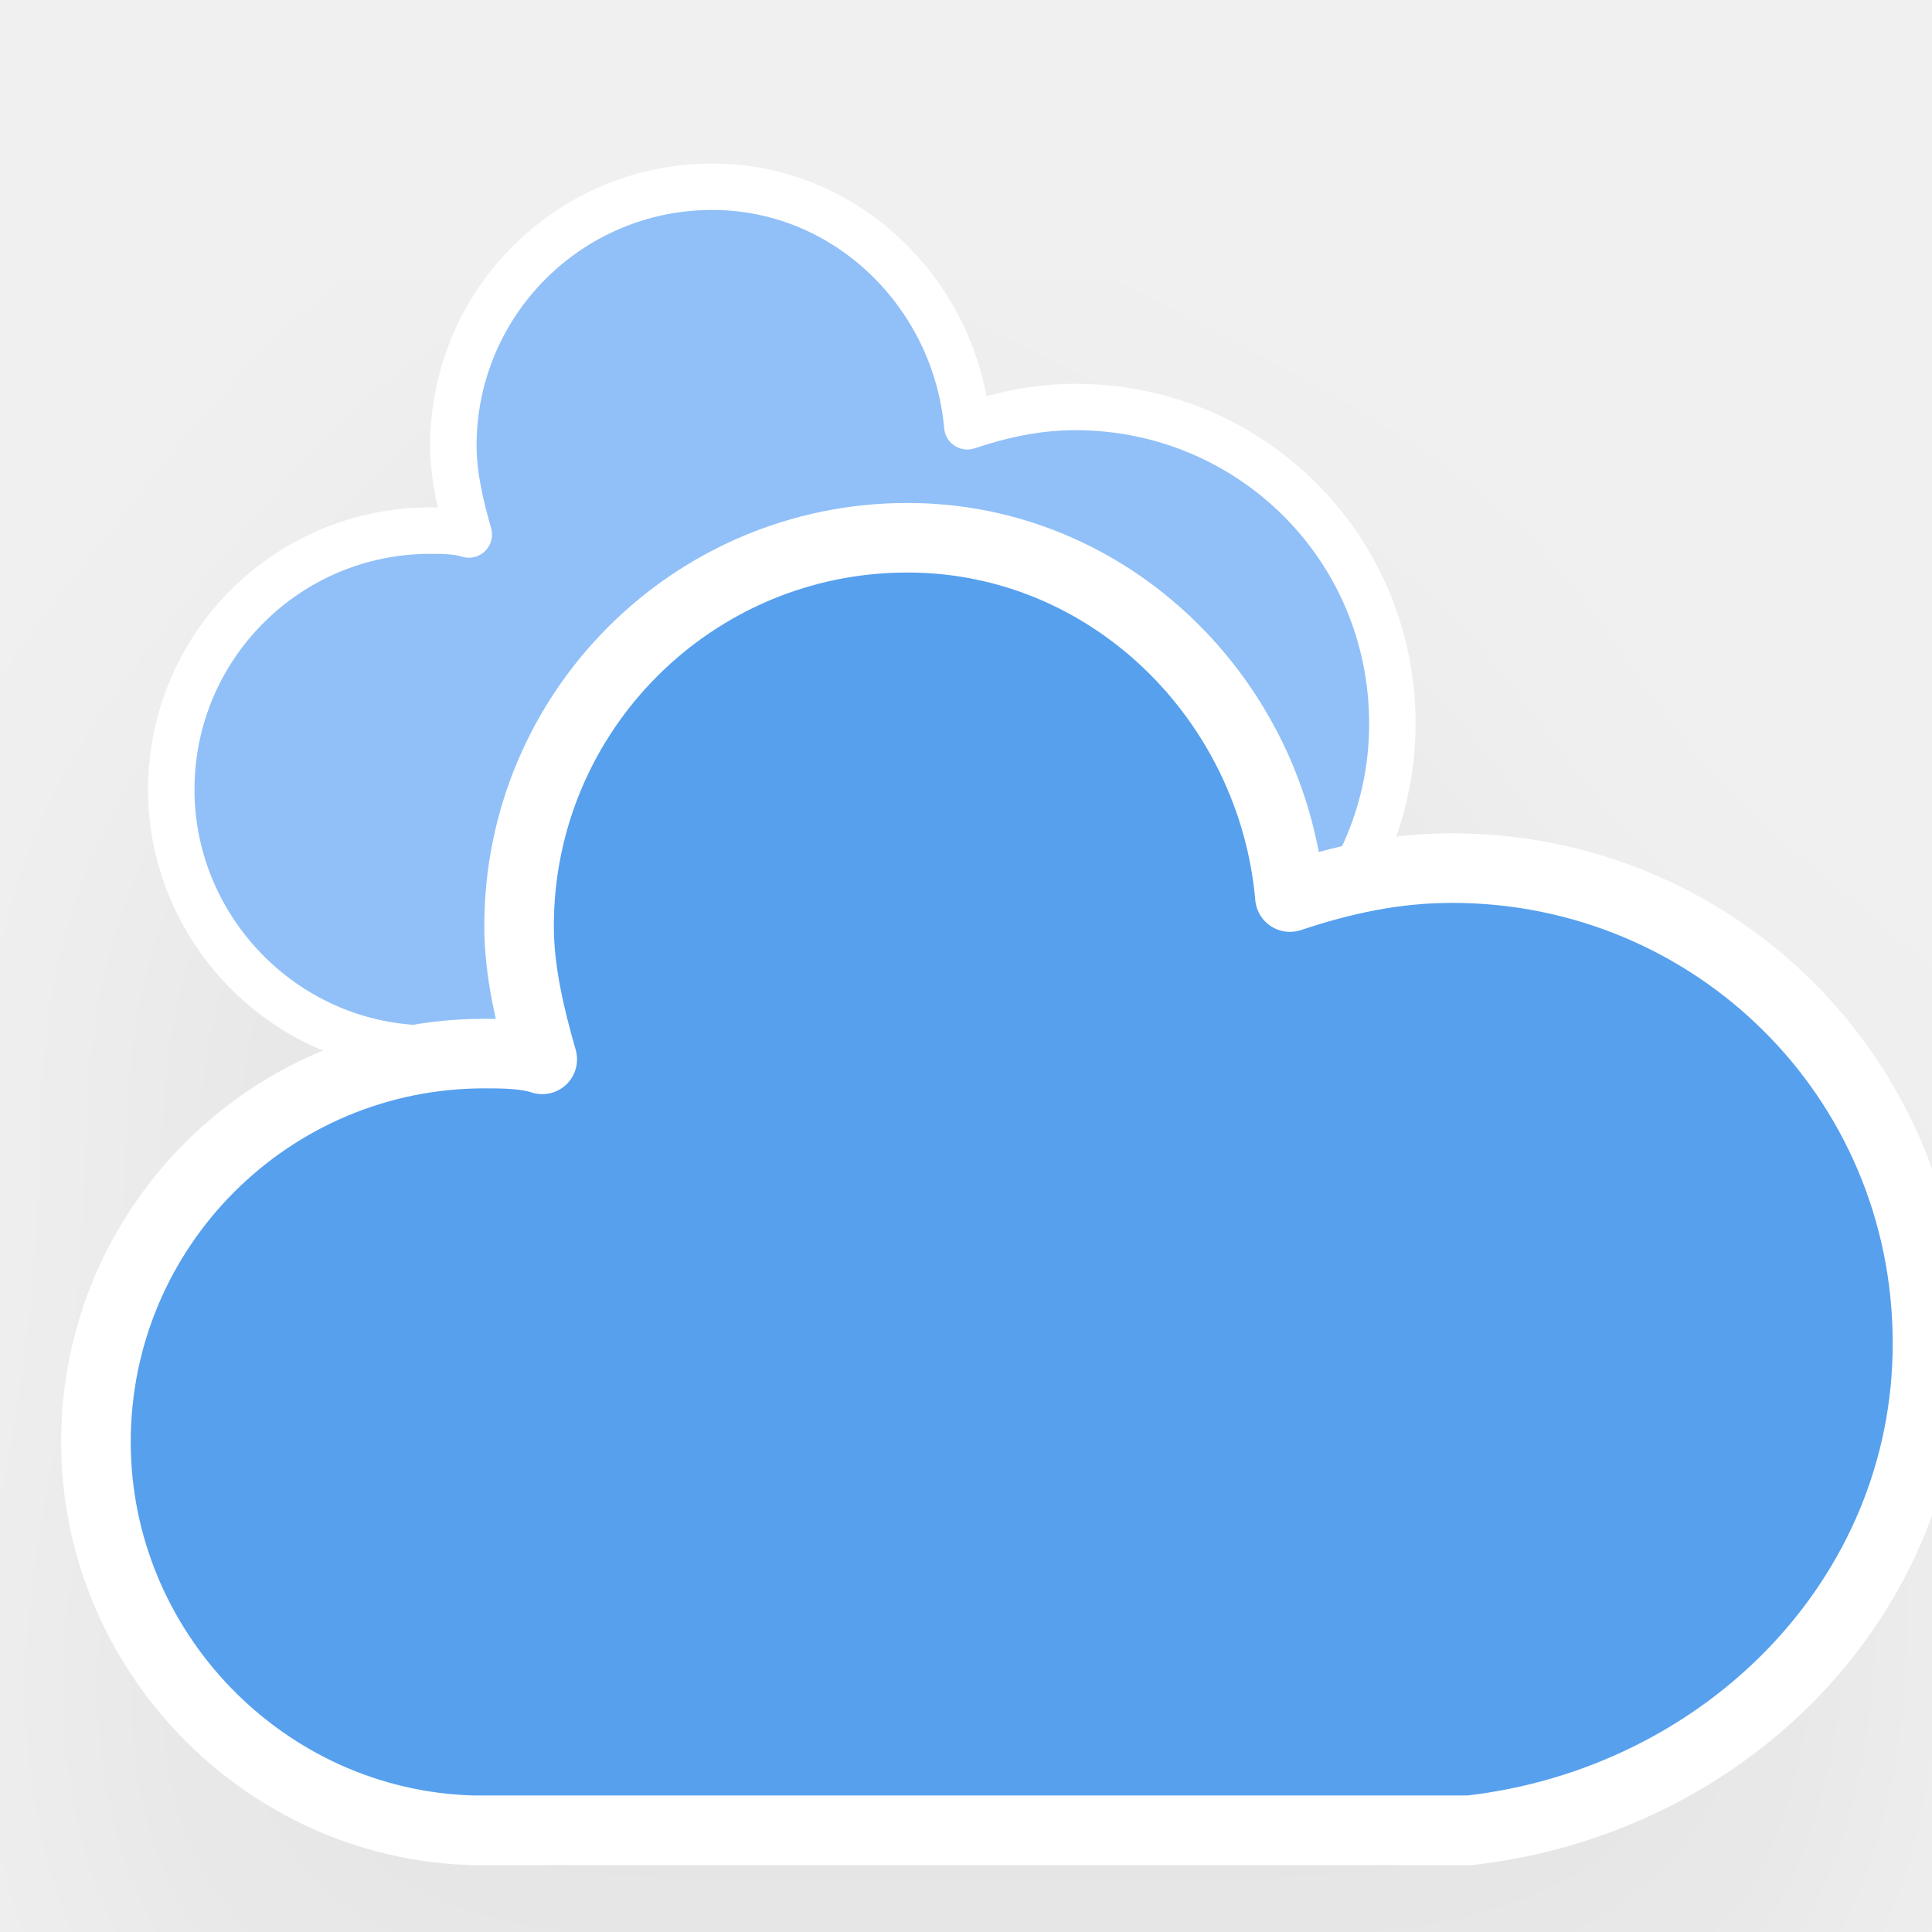
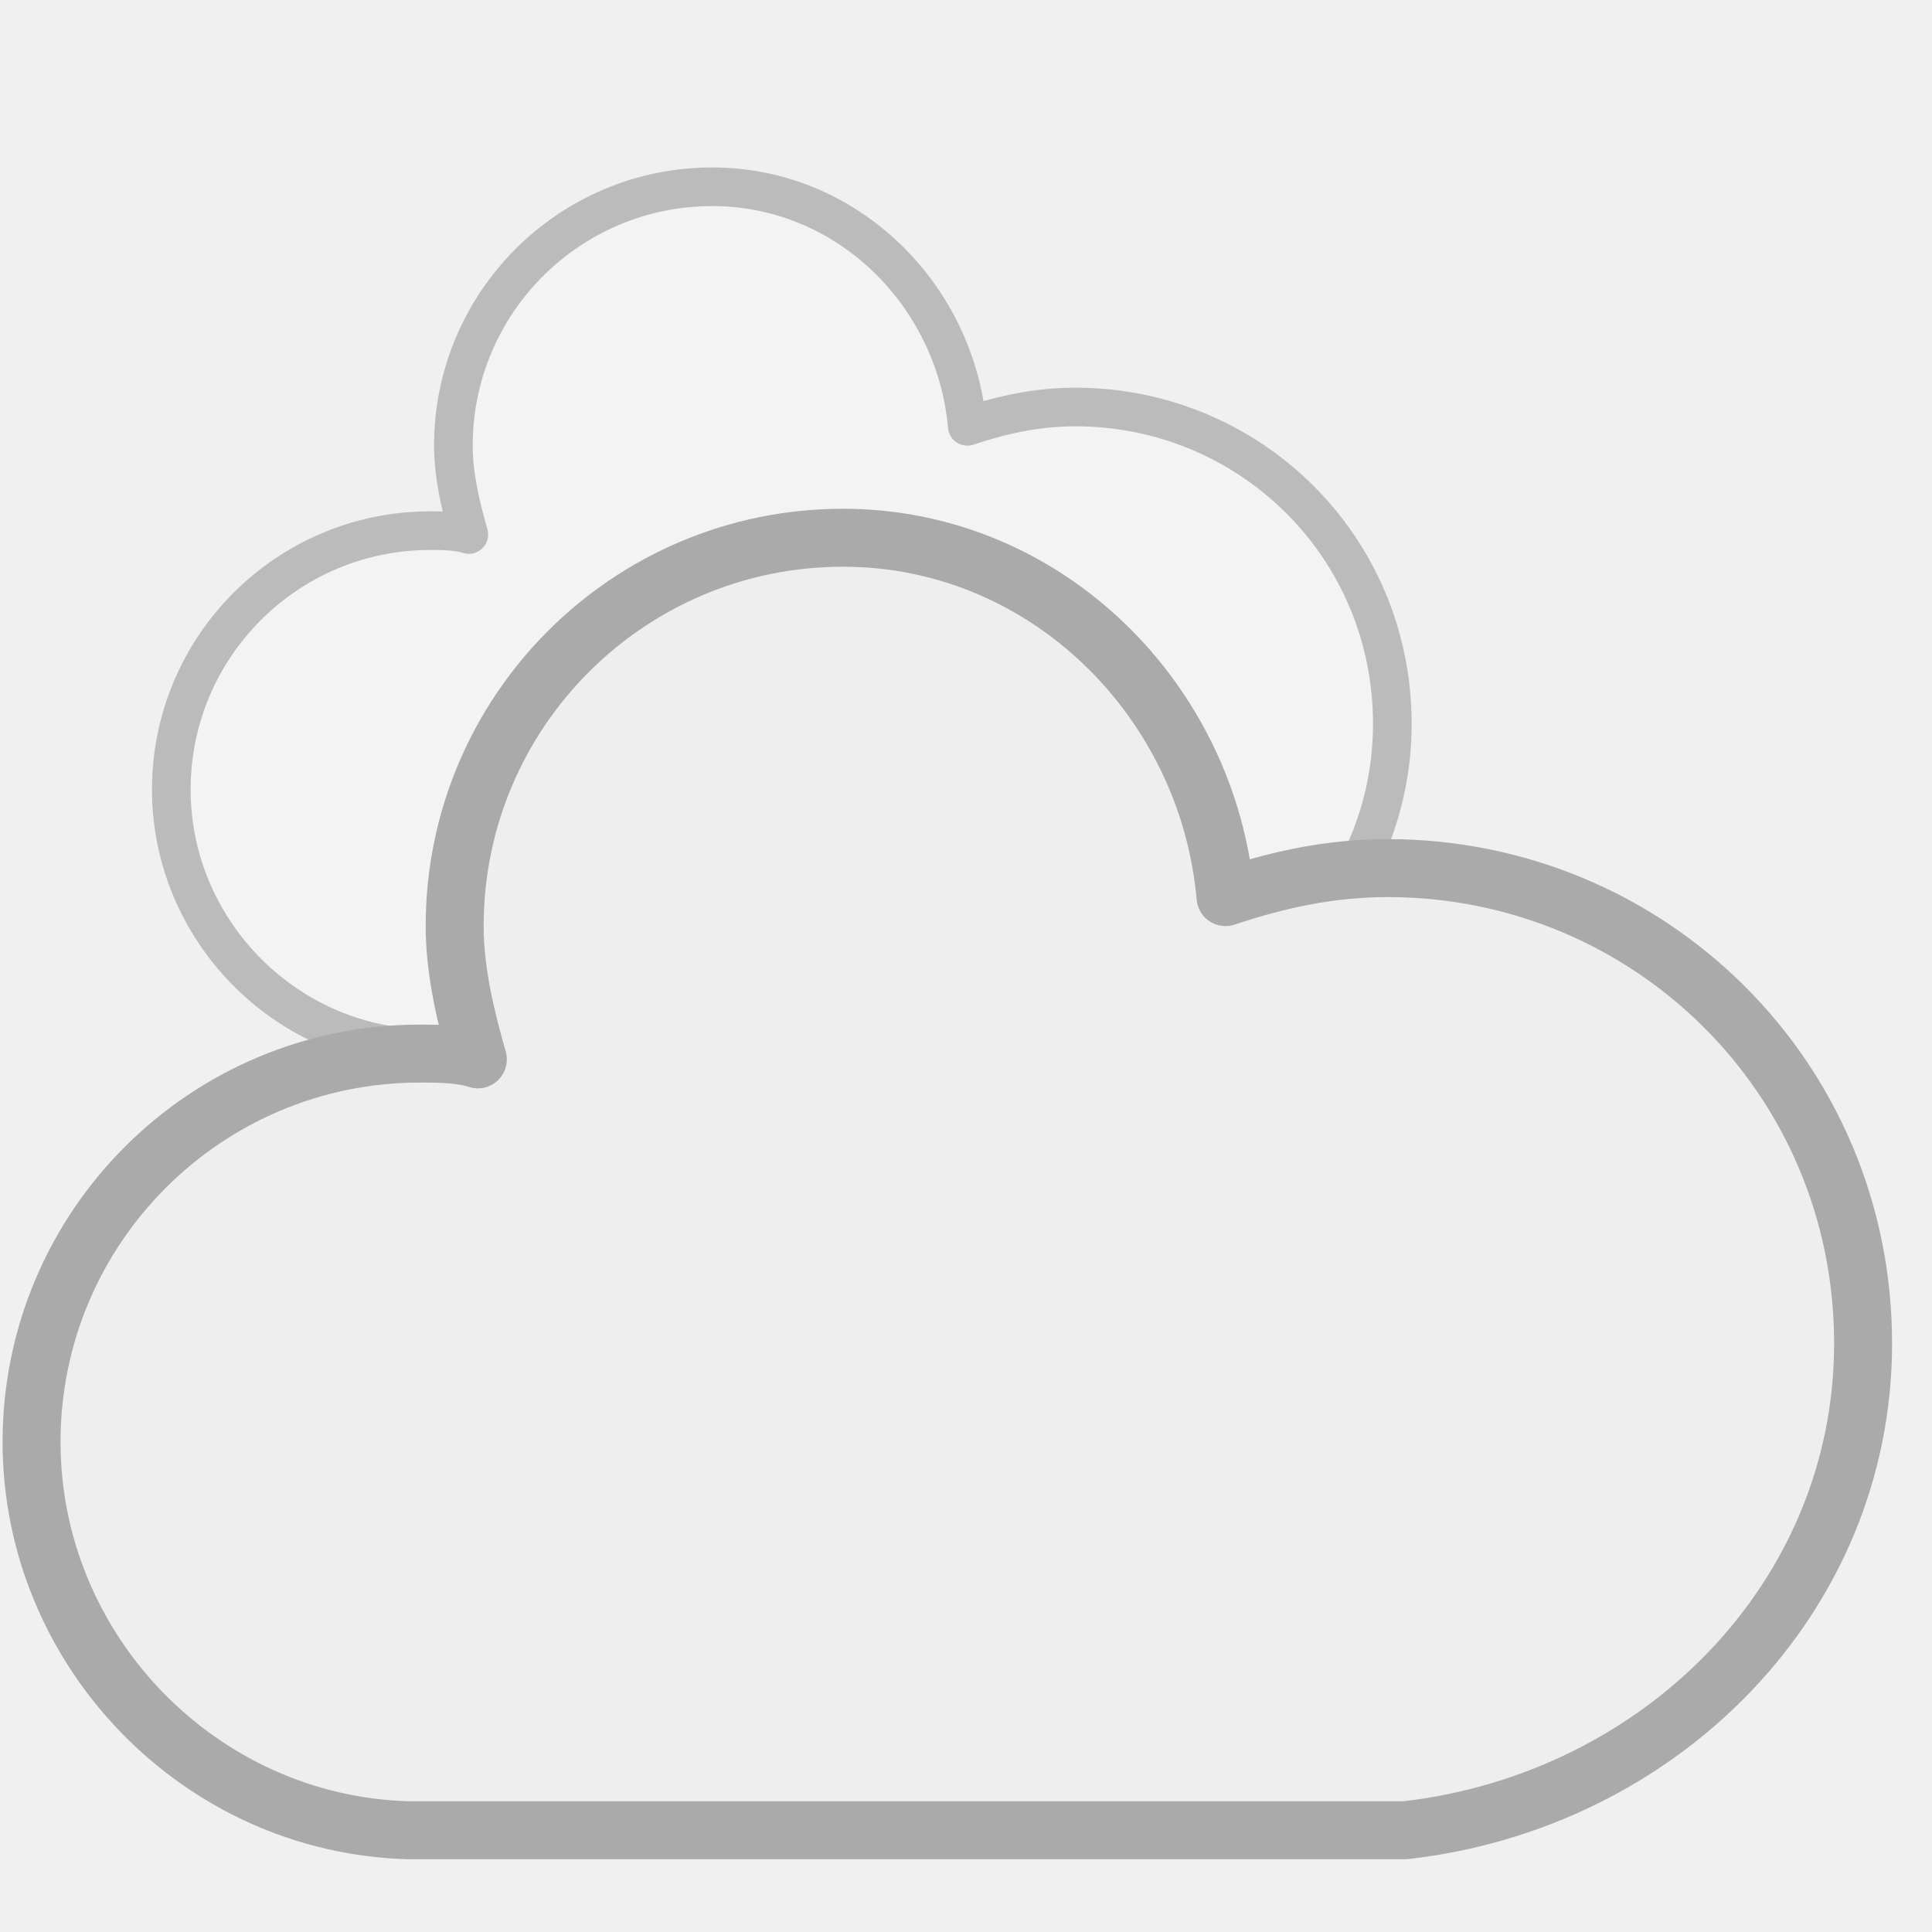
<svg xmlns="http://www.w3.org/2000/svg" version="1.1" width="30" height="30" viewbox="0 0 30 30">
-   <defs>
-     <filter id="blur" width="200%" height="200%">
-       <feGaussianBlur in="SourceAlpha" stdDeviation="3" />
-       <feOffset dx="0" dy="4" result="offsetblur" />
-       <feComponentTransfer>
-         <feFuncA type="linear" slope="0.05" />
-       </feComponentTransfer>
-       <feMerge>
-         <feMergeNode />
-         <feMergeNode in="SourceGraphic" />
-       </feMerge>
-     </filter>
-   </defs>
-   <g filter="url(#blur)" id="cloudy">
+   <g id="cloudy">
    <g>
      <g class="am-weather-cloud-1">
-         <path d="M47.7,35.4     c0-4.6-3.7-8.2-8.2-8.2c-1,0-1.9,0.2-2.8,0.5c-0.3-3.4-3.1-6.2-6.6-6.2c-3.7,0-6.7,3-6.7,6.7c0,0.8,0.2,1.6,0.4,2.3     c-0.3-0.1-0.7-0.1-1-0.1c-3.7,0-6.7,3-6.7,6.7c0,3.6,2.9,6.6,6.5,6.7l17.2,0C44.2,43.3,47.7,39.8,47.7,35.4z" fill="#91C0F8" stroke="white" stroke-linejoin="round" stroke-width="1.2" transform="translate(-7,-10), scale(0.6)" />
+         <path d="M47.7,35.4 c0-4.6-3.7-8.2-8.2-8.2c-1,0-1.9,0.2-2.8,0.5c-0.3-3.4-3.1-6.2-6.6-6.2c-3.7,0-6.7,3-6.7,6.7c0,0.8,0.2,1.6,0.4,2.3     c-0.3-0.1-0.7-0.1-1-0.1c-3.7,0-6.7,3-6.7,6.7c0,3.6,2.9,6.6,6.5,6.7l17.2,0C44.2,43.3,47.7,39.8,47.7,35.4z" fill="#f3f3f3" stroke="#bbbbbb" stroke-linejoin="round" stroke-width="1" transform="translate(-7,-10), scale(0.6)" />
      </g>
      <g class="am-weather-cloud-2">
-         <path d="M47.7,35.4     c0-4.6-3.7-8.2-8.2-8.2c-1,0-1.9,0.2-2.8,0.5c-0.3-3.4-3.1-6.2-6.6-6.2c-3.7,0-6.7,3-6.7,6.7c0,0.8,0.2,1.6,0.4,2.3     c-0.3-0.1-0.7-0.1-1-0.1c-3.7,0-6.7,3-6.7,6.7c0,3.6,2.9,6.6,6.5,6.7l17.2,0C44.2,43.3,47.7,39.8,47.7,35.4z" fill="#57A0EE" stroke="#FFFFFF" stroke-linejoin="round" stroke-width="1.2" transform="translate(-13,-11), scale(0.9)" />
+         <path d="M47.7,35.4 c0-4.6-3.7-8.2-8.2-8.2c-1,0-1.9,0.2-2.8,0.5c-0.3-3.4-3.1-6.2-6.6-6.2c-3.7,0-6.7,3-6.7,6.7c0,0.8,0.2,1.6,0.4,2.3     c-0.3-0.1-0.7-0.1-1-0.1c-3.7,0-6.7,3-6.7,6.7c0,3.6,2.9,6.6,6.5,6.7l17.2,0C44.2,43.3,47.7,39.8,47.7,35.4z" fill="#eeeeee" stroke="#aaaaaa" stroke-linejoin="round" stroke-width="1" transform="translate(-14,-11), scale(0.9)" />
      </g>
    </g>
  </g>
</svg>
